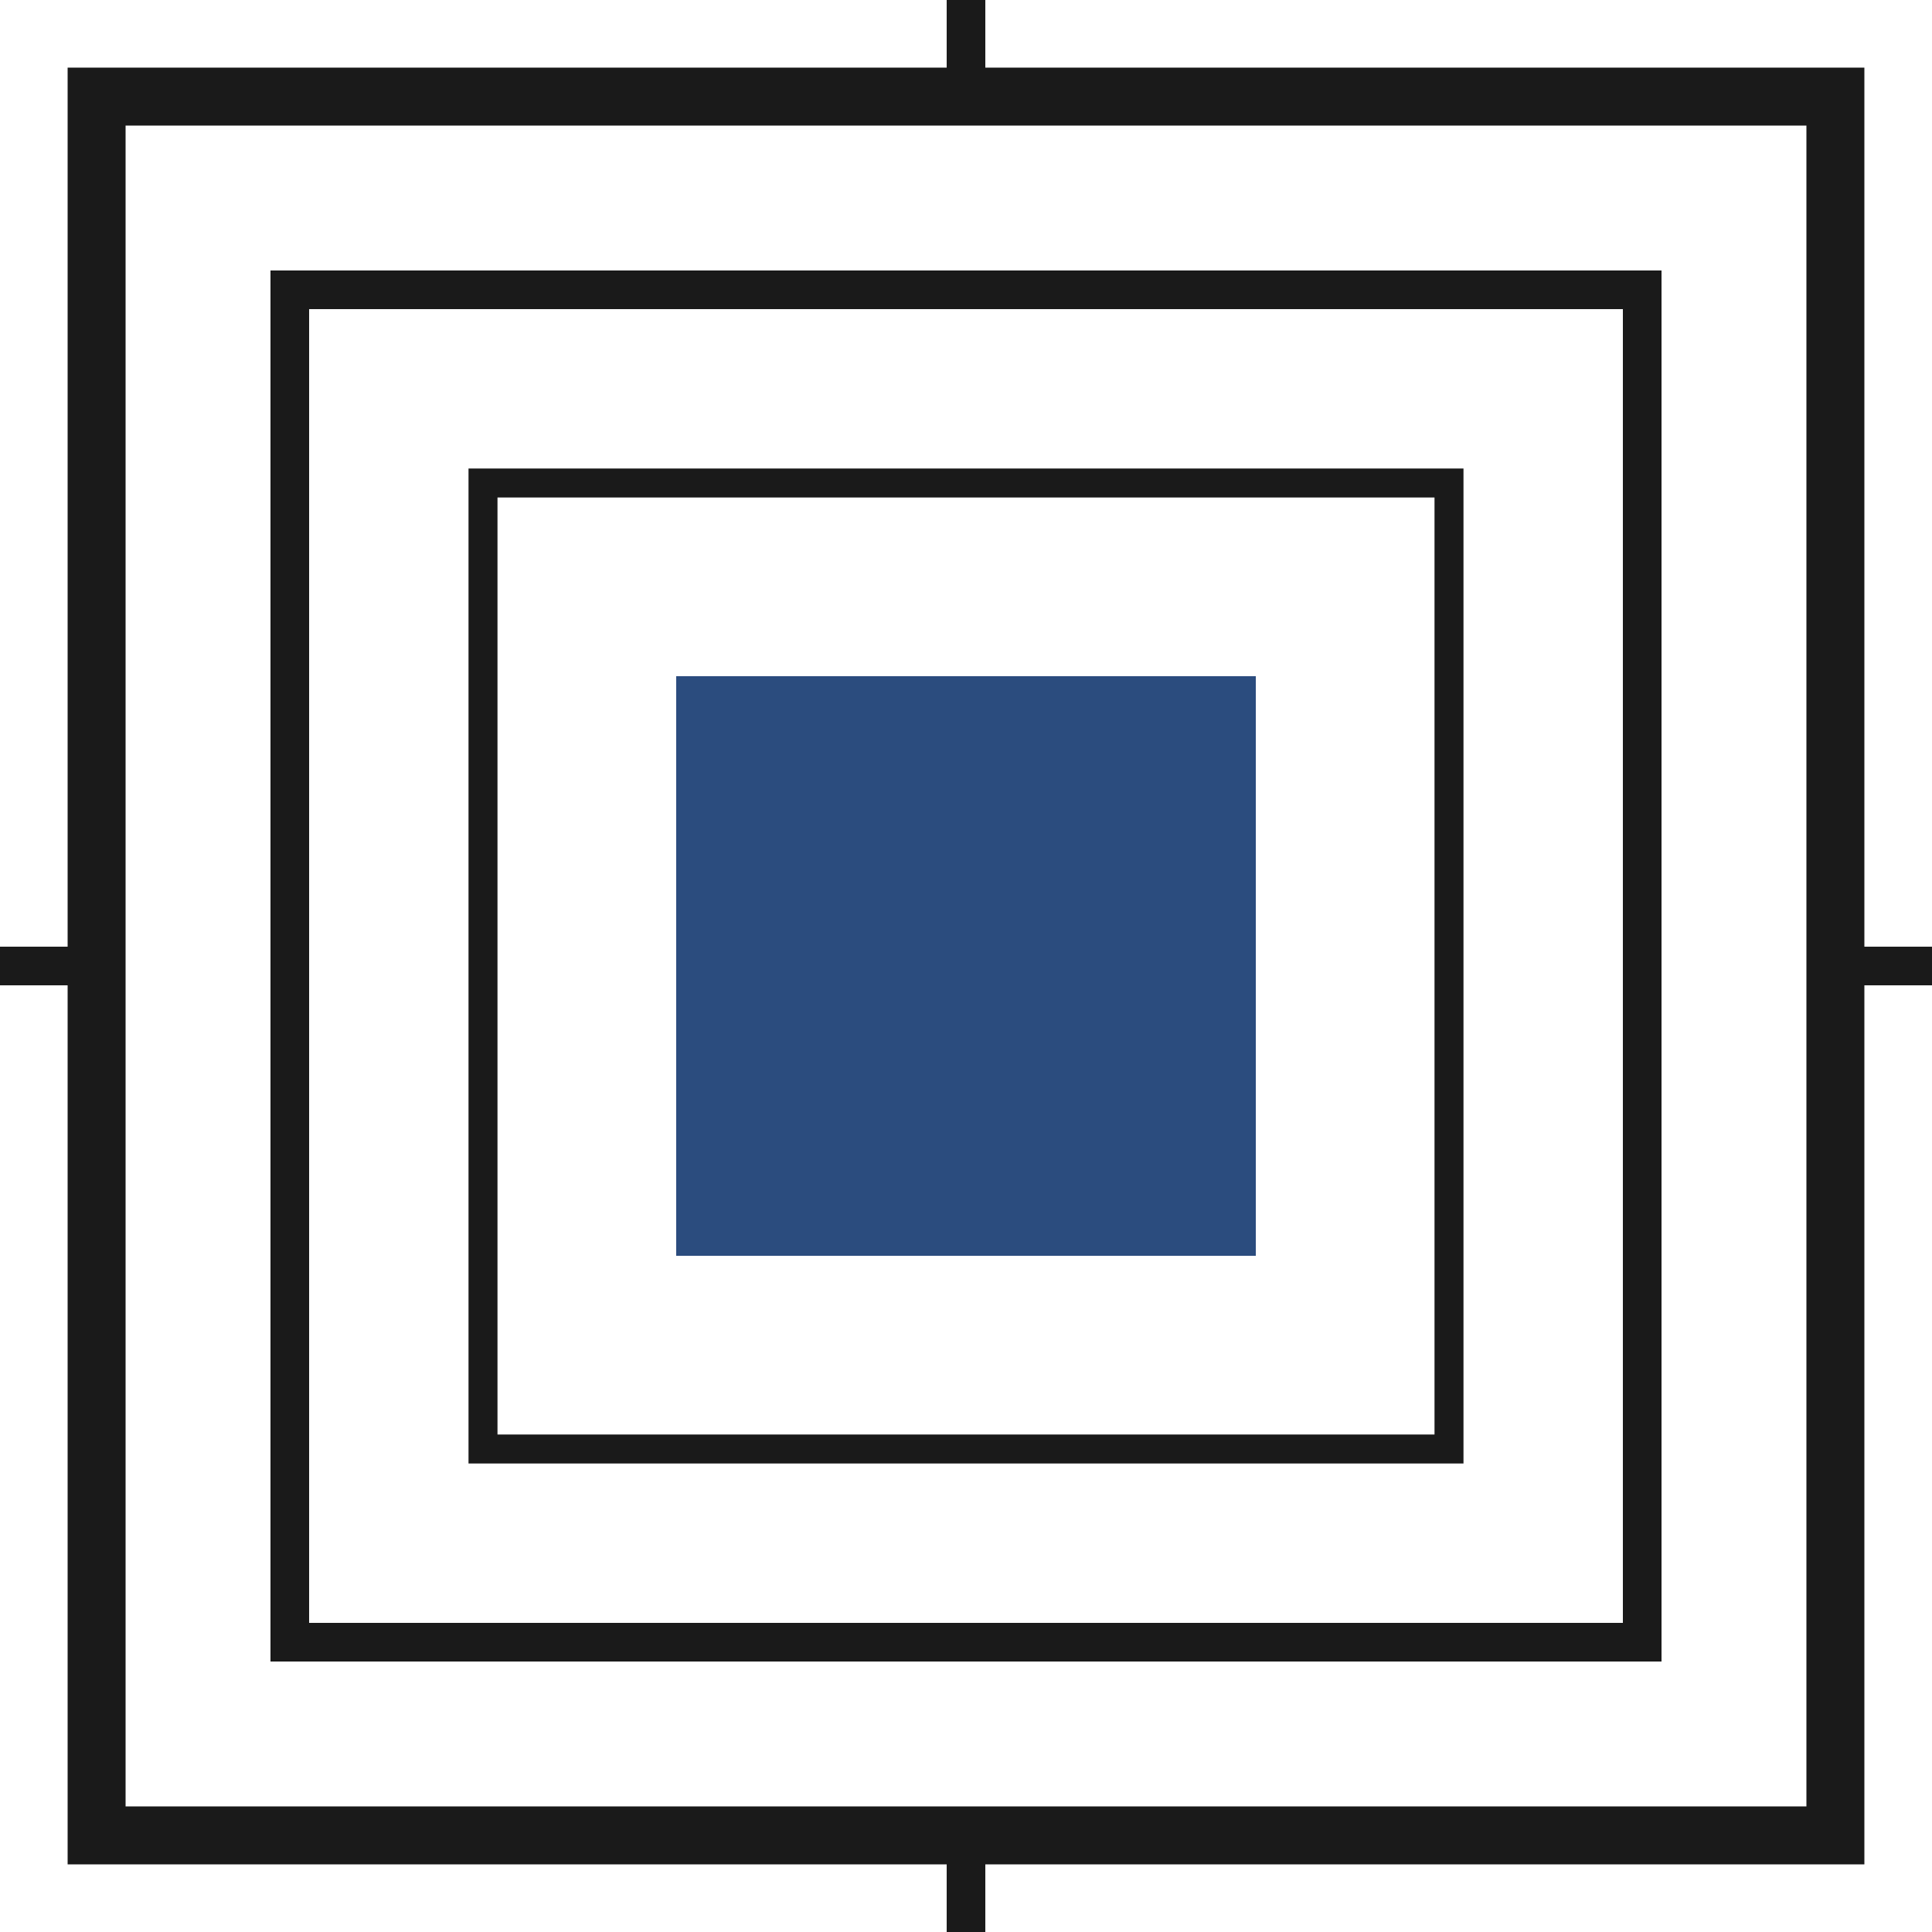
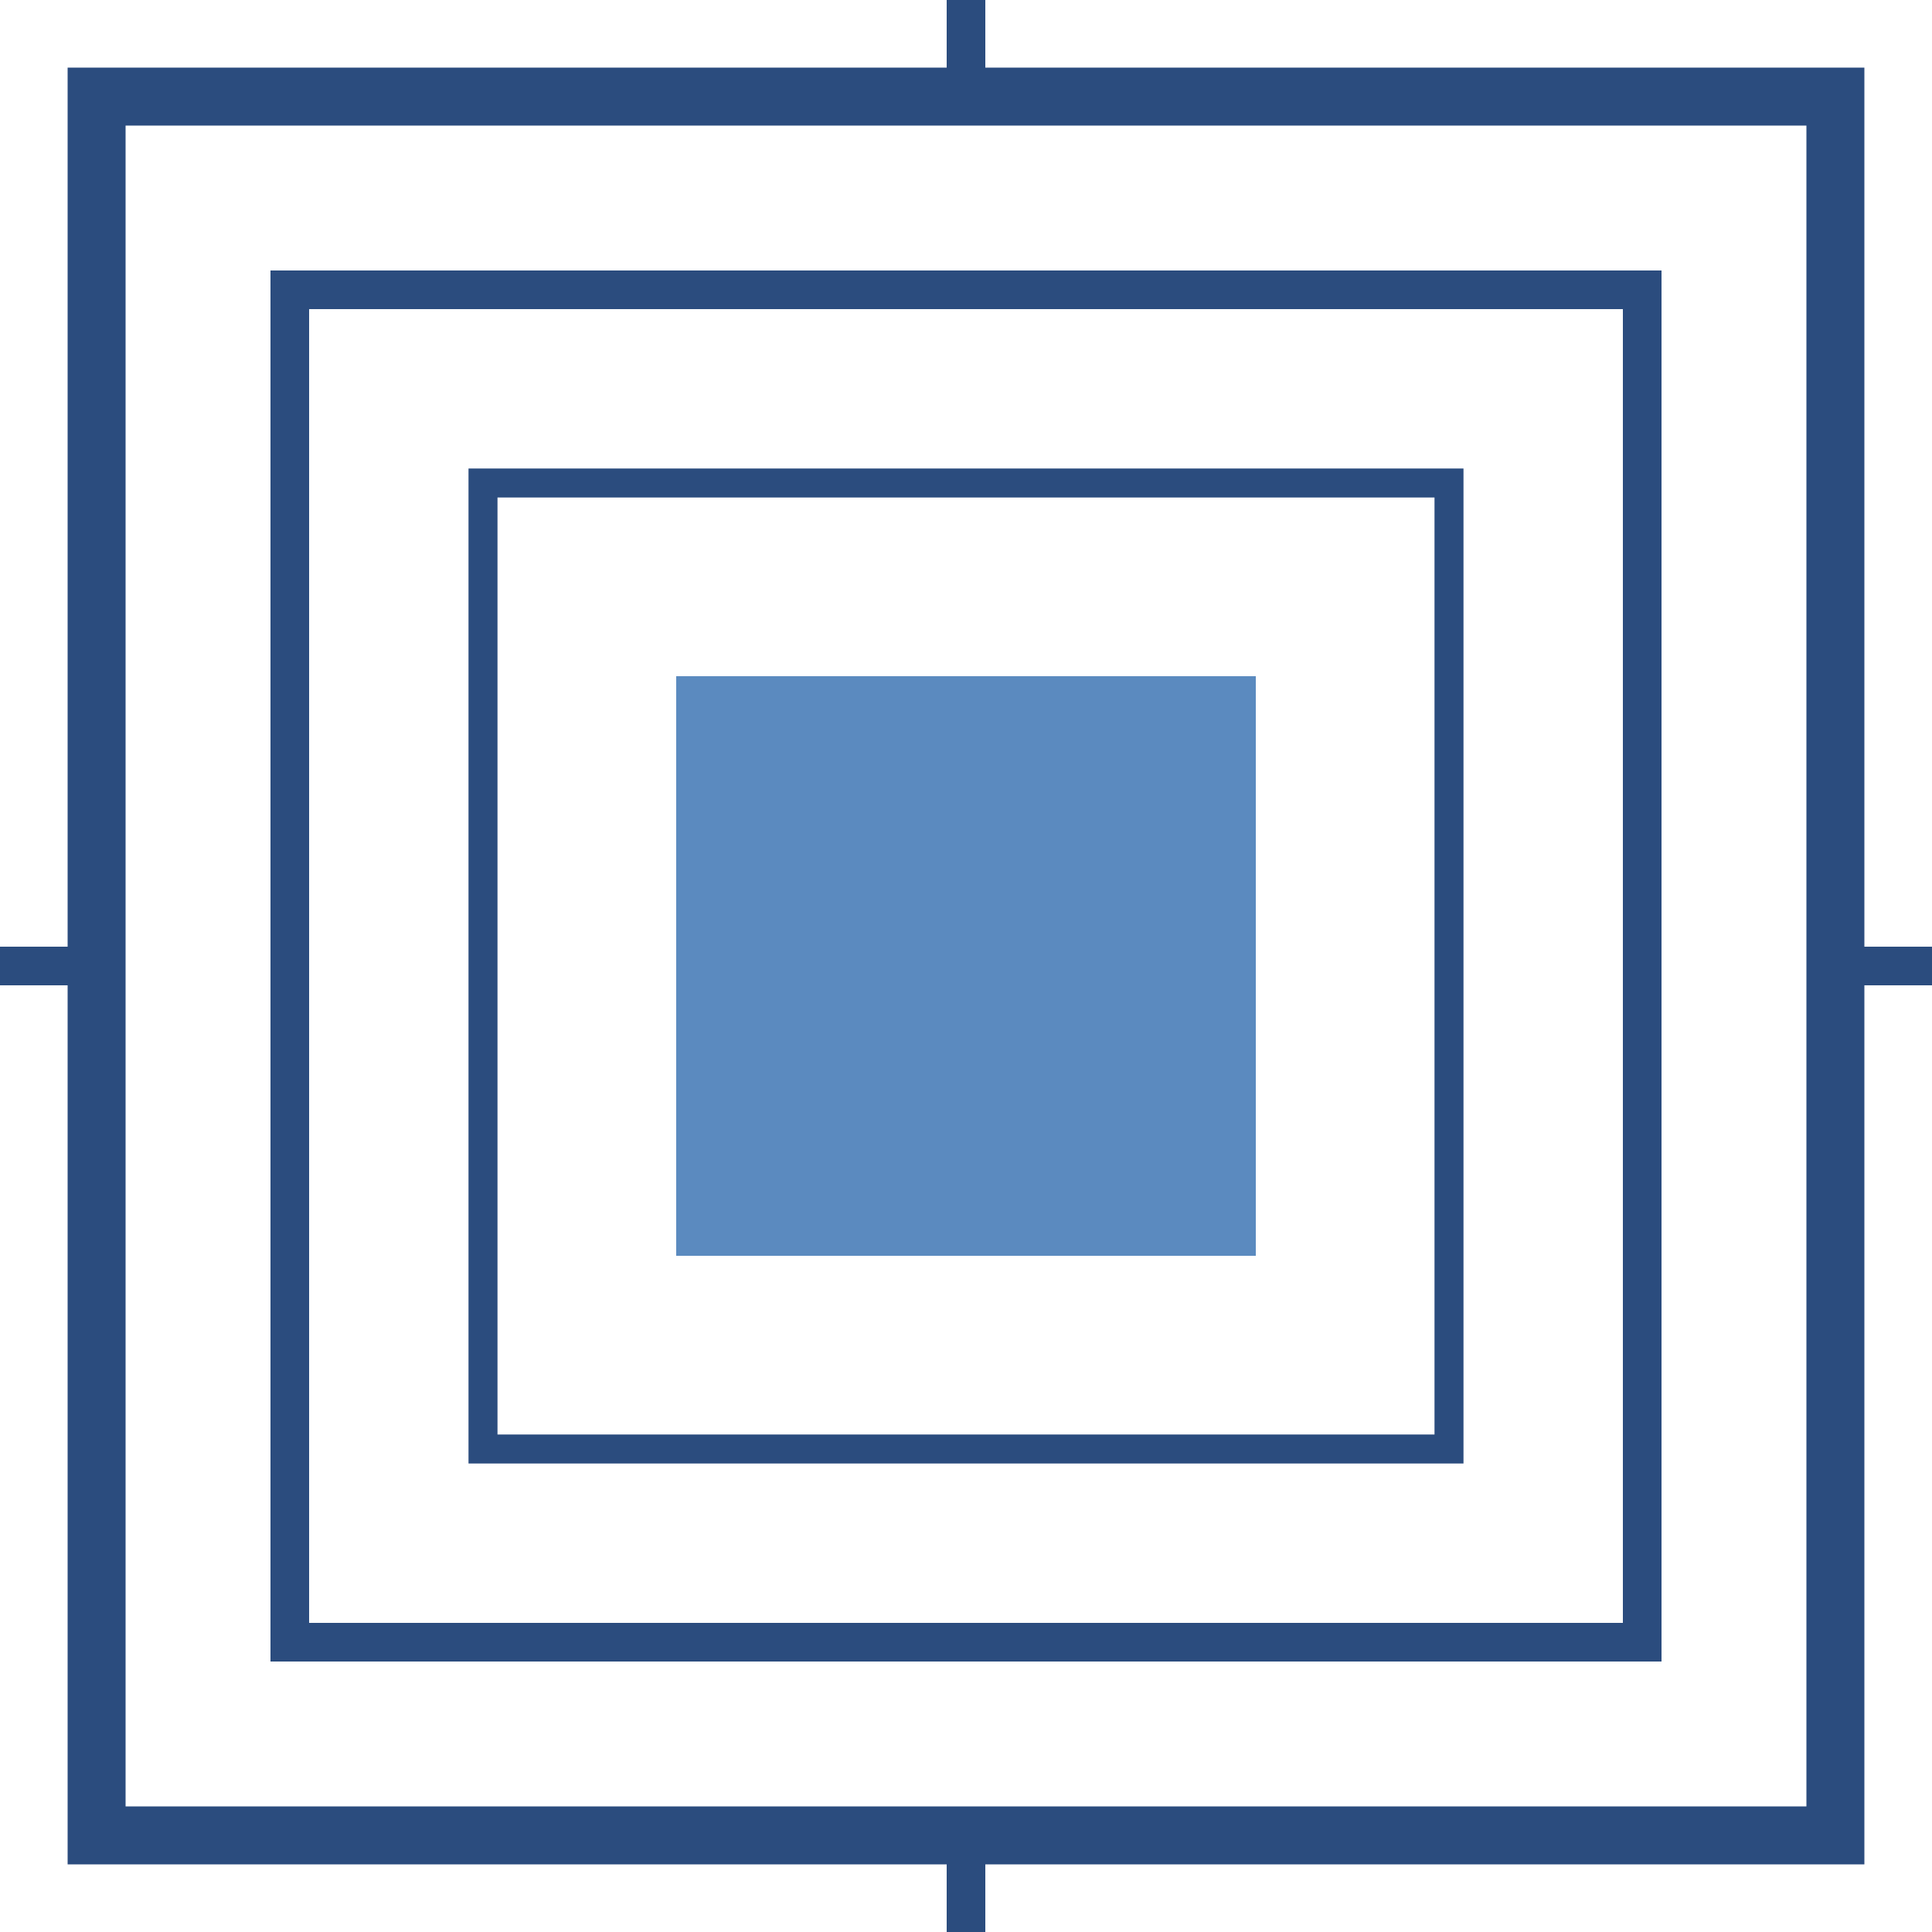
<svg xmlns="http://www.w3.org/2000/svg" viewBox="0 0 100 100">
-   <rect x="5" y="5" width="90" height="90" fill="none" stroke="#1a1a1a" stroke-width="3" />
-   <rect x="15" y="15" width="70" height="70" fill="none" stroke="#1a1a1a" stroke-width="2" />
-   <rect x="25" y="25" width="50" height="50" fill="none" stroke="#1a1a1a" stroke-width="1.5" />
-   <rect x="35" y="35" width="30" height="30" fill="#2b4c7e" />
-   <line x1="50" y1="0" x2="50" y2="5" stroke="#1a1a1a" stroke-width="2" />
-   <line x1="50" y1="95" x2="50" y2="100" stroke="#1a1a1a" stroke-width="2" />
-   <line x1="0" y1="50" x2="5" y2="50" stroke="#1a1a1a" stroke-width="2" />
-   <line x1="95" y1="50" x2="100" y2="50" stroke="#1a1a1a" stroke-width="2" />
+   <rect x="5" y="5" width="90" height="90" fill="none" stroke="#2b4c7e" stroke-width="3" />
+   <rect x="15" y="15" width="70" height="70" fill="none" stroke="#2b4c7e" stroke-width="2" />
+   <rect x="25" y="25" width="50" height="50" fill="none" stroke="#2b4c7e" stroke-width="1.5" />
+   <rect x="35" y="35" width="30" height="30" fill="#5b8abf" />
+   <line x1="50" y1="0" x2="50" y2="5" stroke="#2b4c7e" stroke-width="2" />
+   <line x1="50" y1="95" x2="50" y2="100" stroke="#2b4c7e" stroke-width="2" />
+   <line x1="0" y1="50" x2="5" y2="50" stroke="#2b4c7e" stroke-width="2" />
+   <line x1="95" y1="50" x2="100" y2="50" stroke="#2b4c7e" stroke-width="2" />
</svg>
